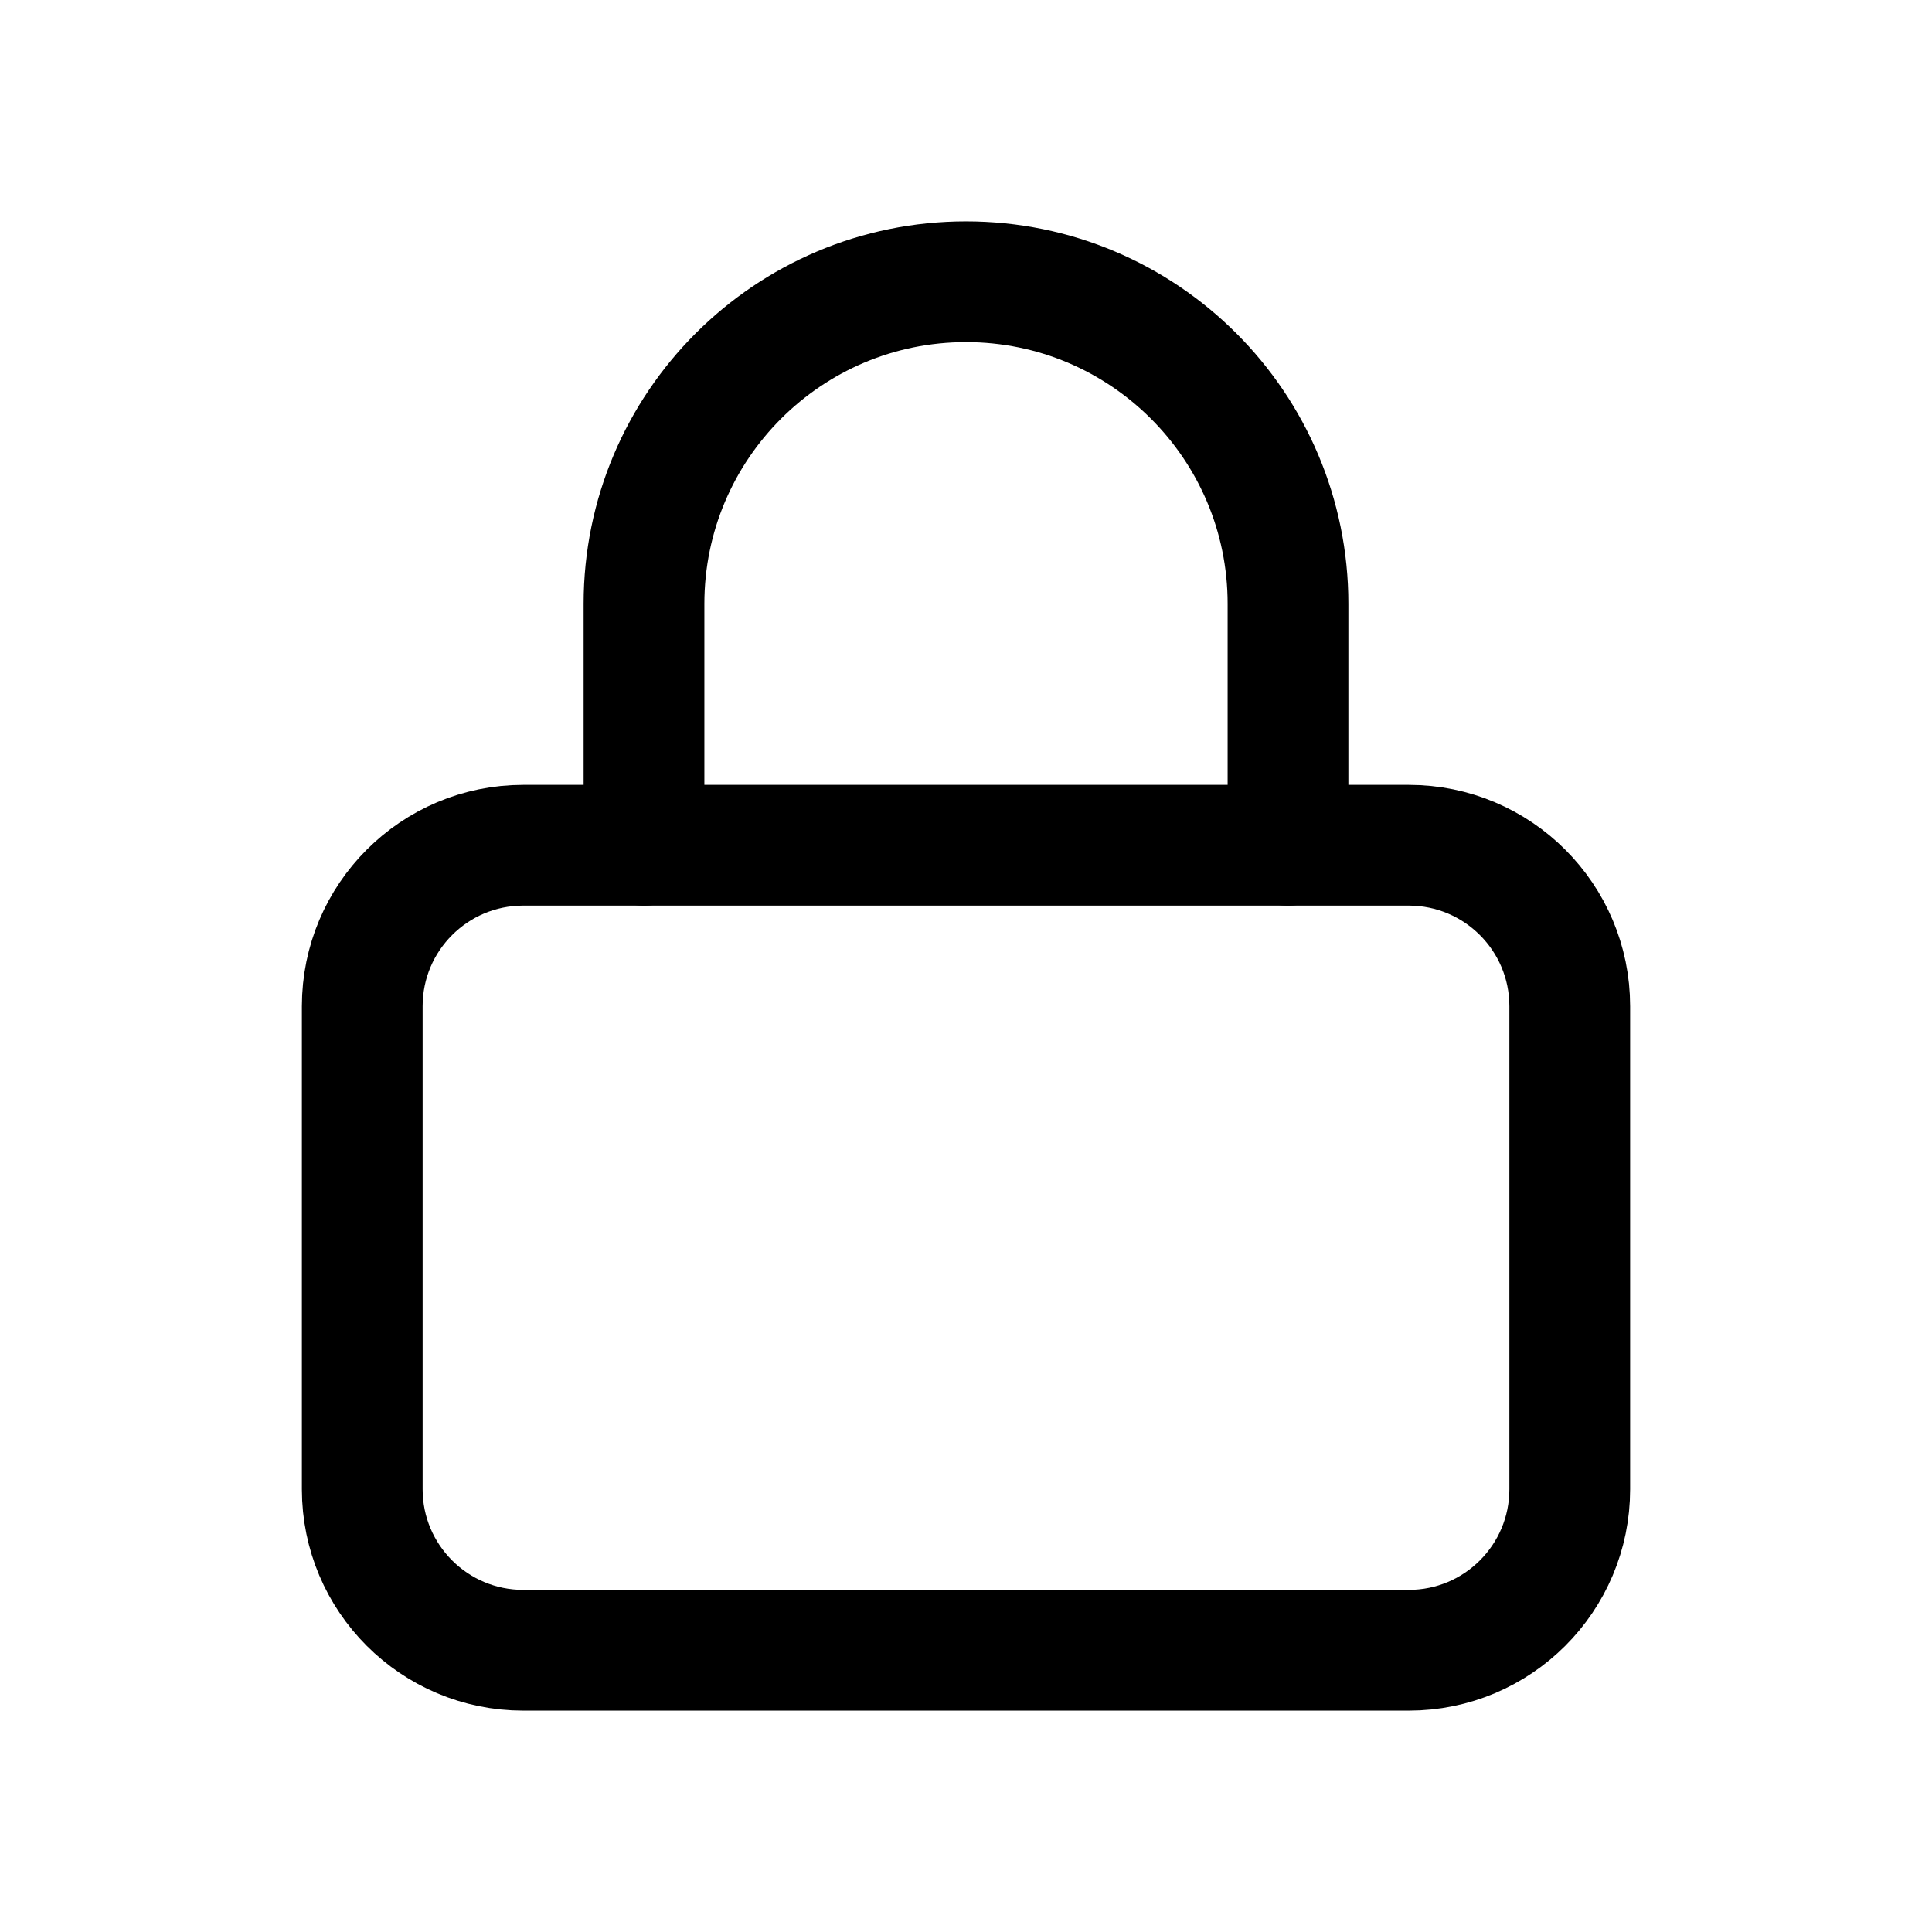
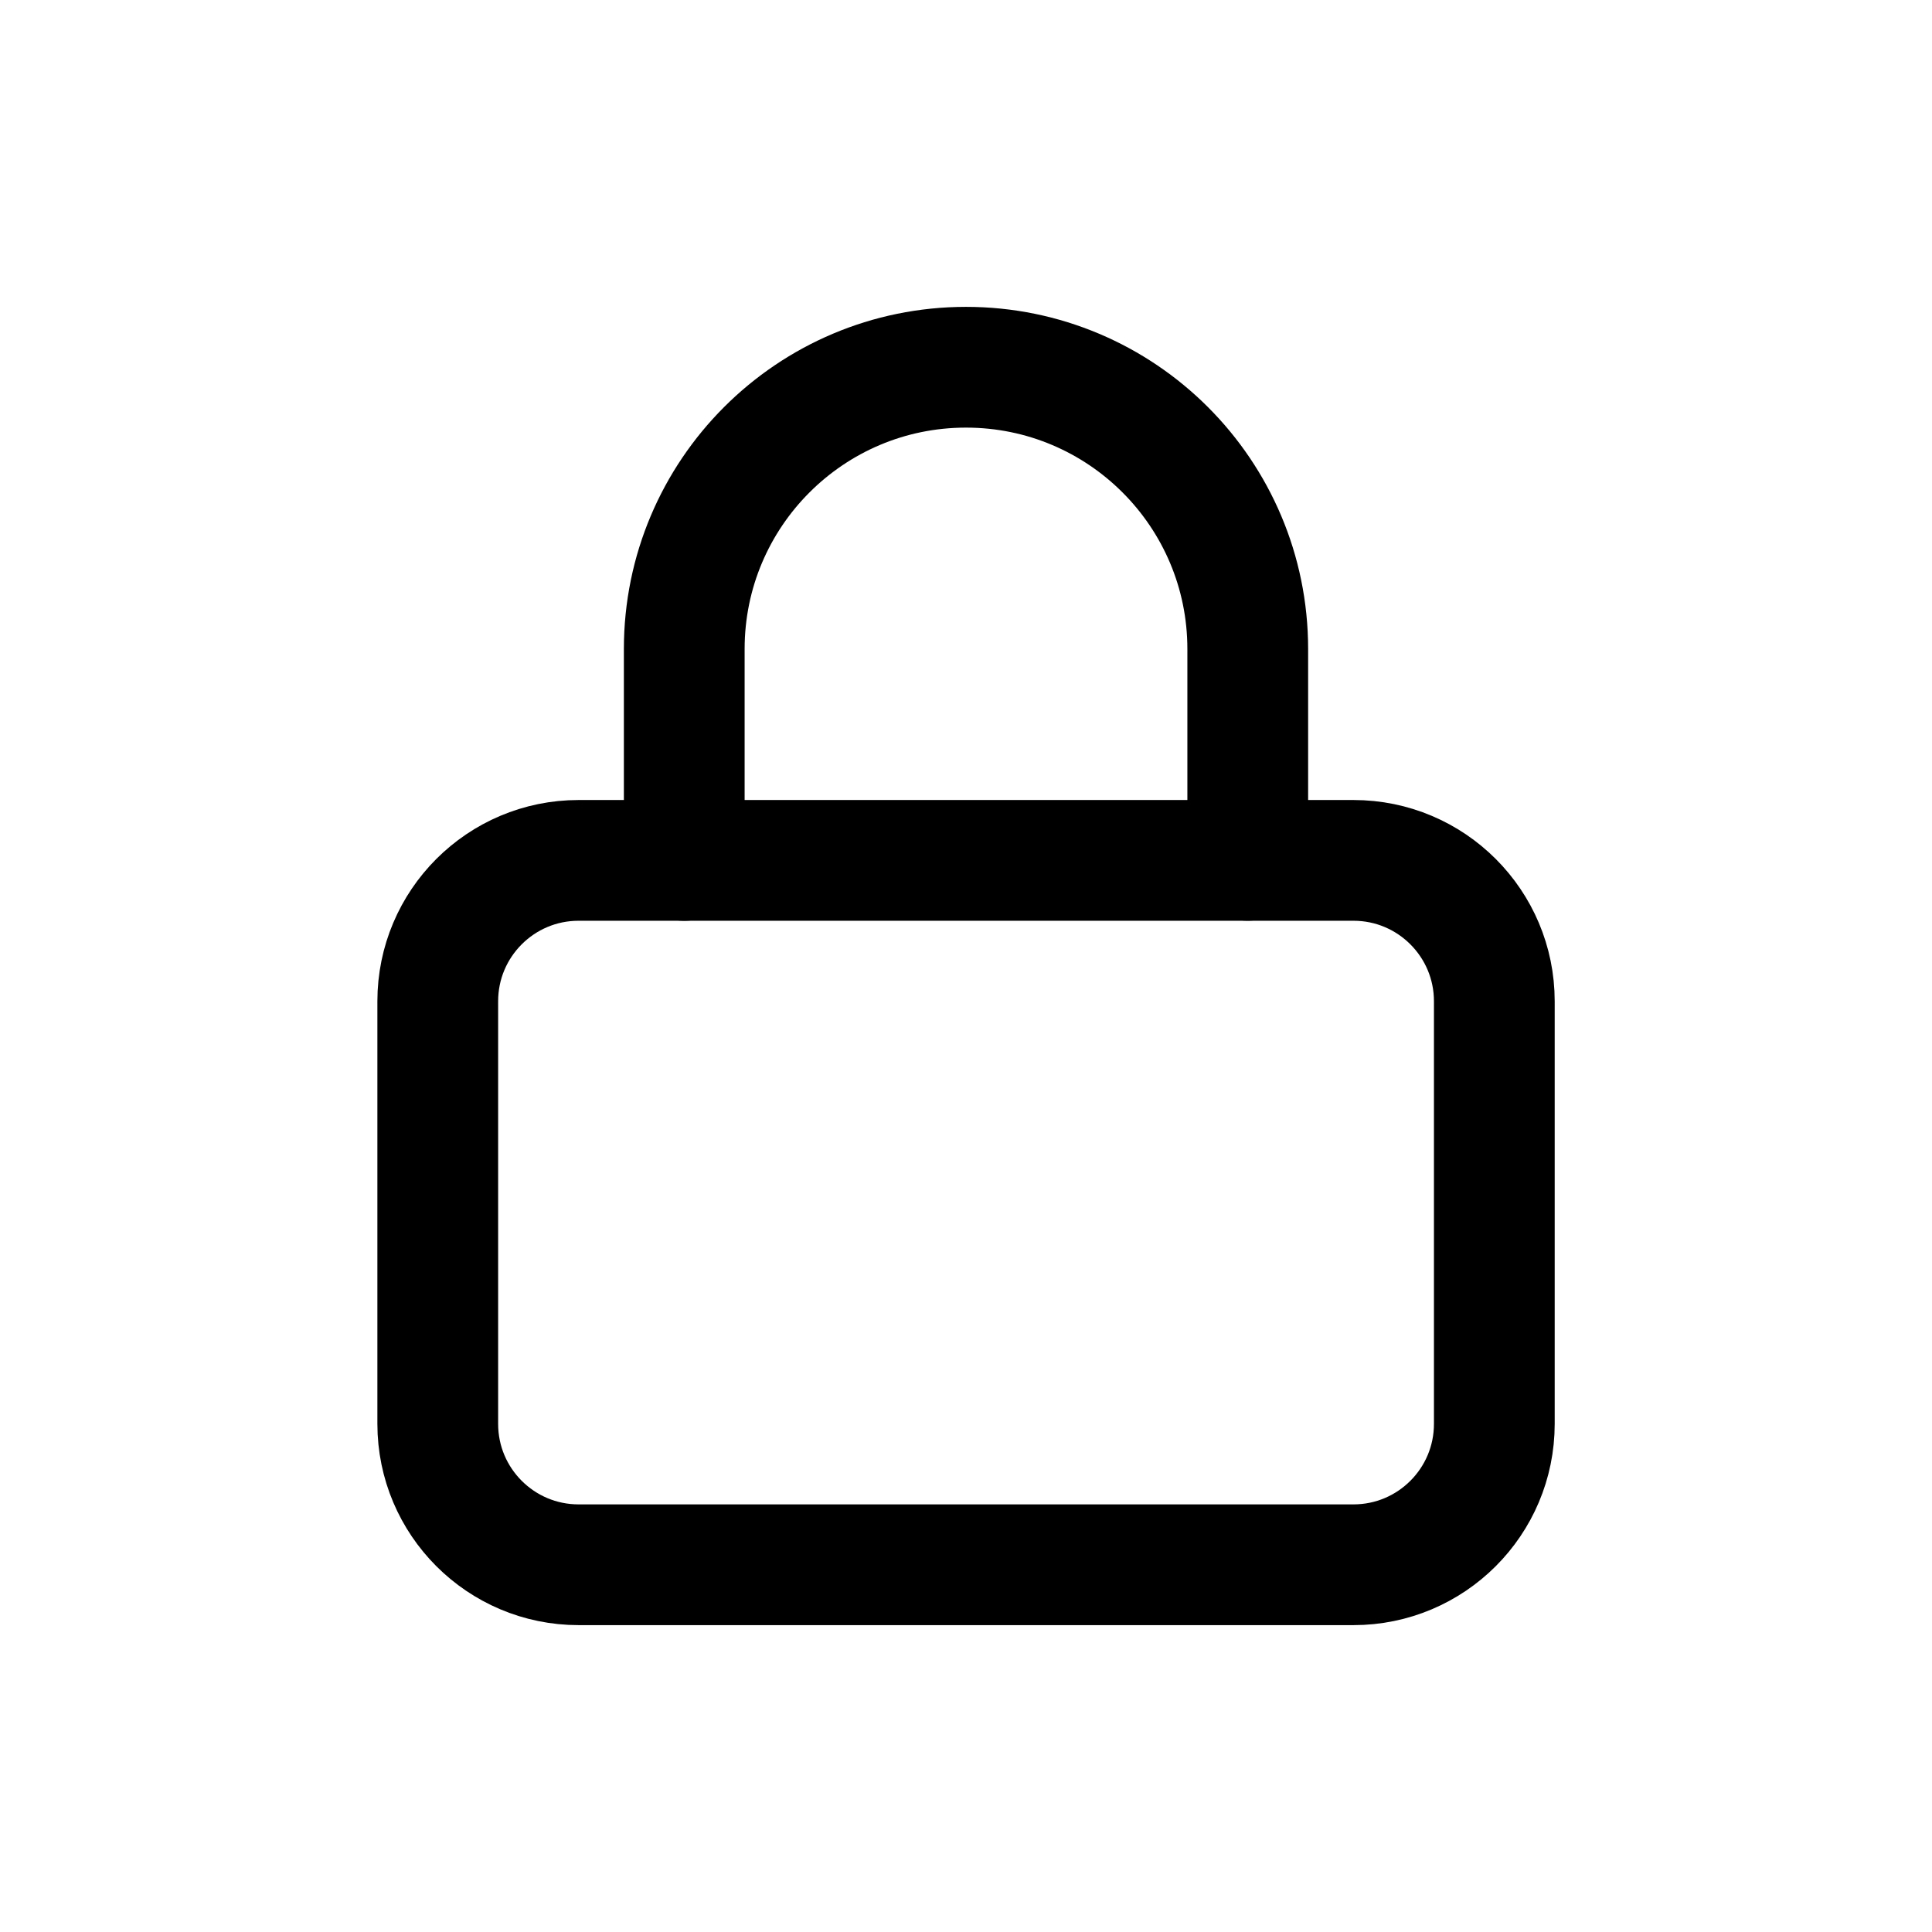
<svg xmlns="http://www.w3.org/2000/svg" viewBox="0 0 24 24" width="24" height="24" fill="none" stroke="currentColor" stroke-width="1.5" stroke-linecap="round" stroke-linejoin="round">
-   <rect x="4.5" y="10.5" width="15" height="10" rx="2" />
-   <path d="M8 10.5V7.5a4 4 0 0 1 8 0v3" />
+   <rect x="5.438" y="10.688" width="13.125" height="8.75" rx="1.75" />
+   <path d="M8.5 10.688V8.062a3.5 3.5 0 0 1 7 0v2.625" />
</svg>
